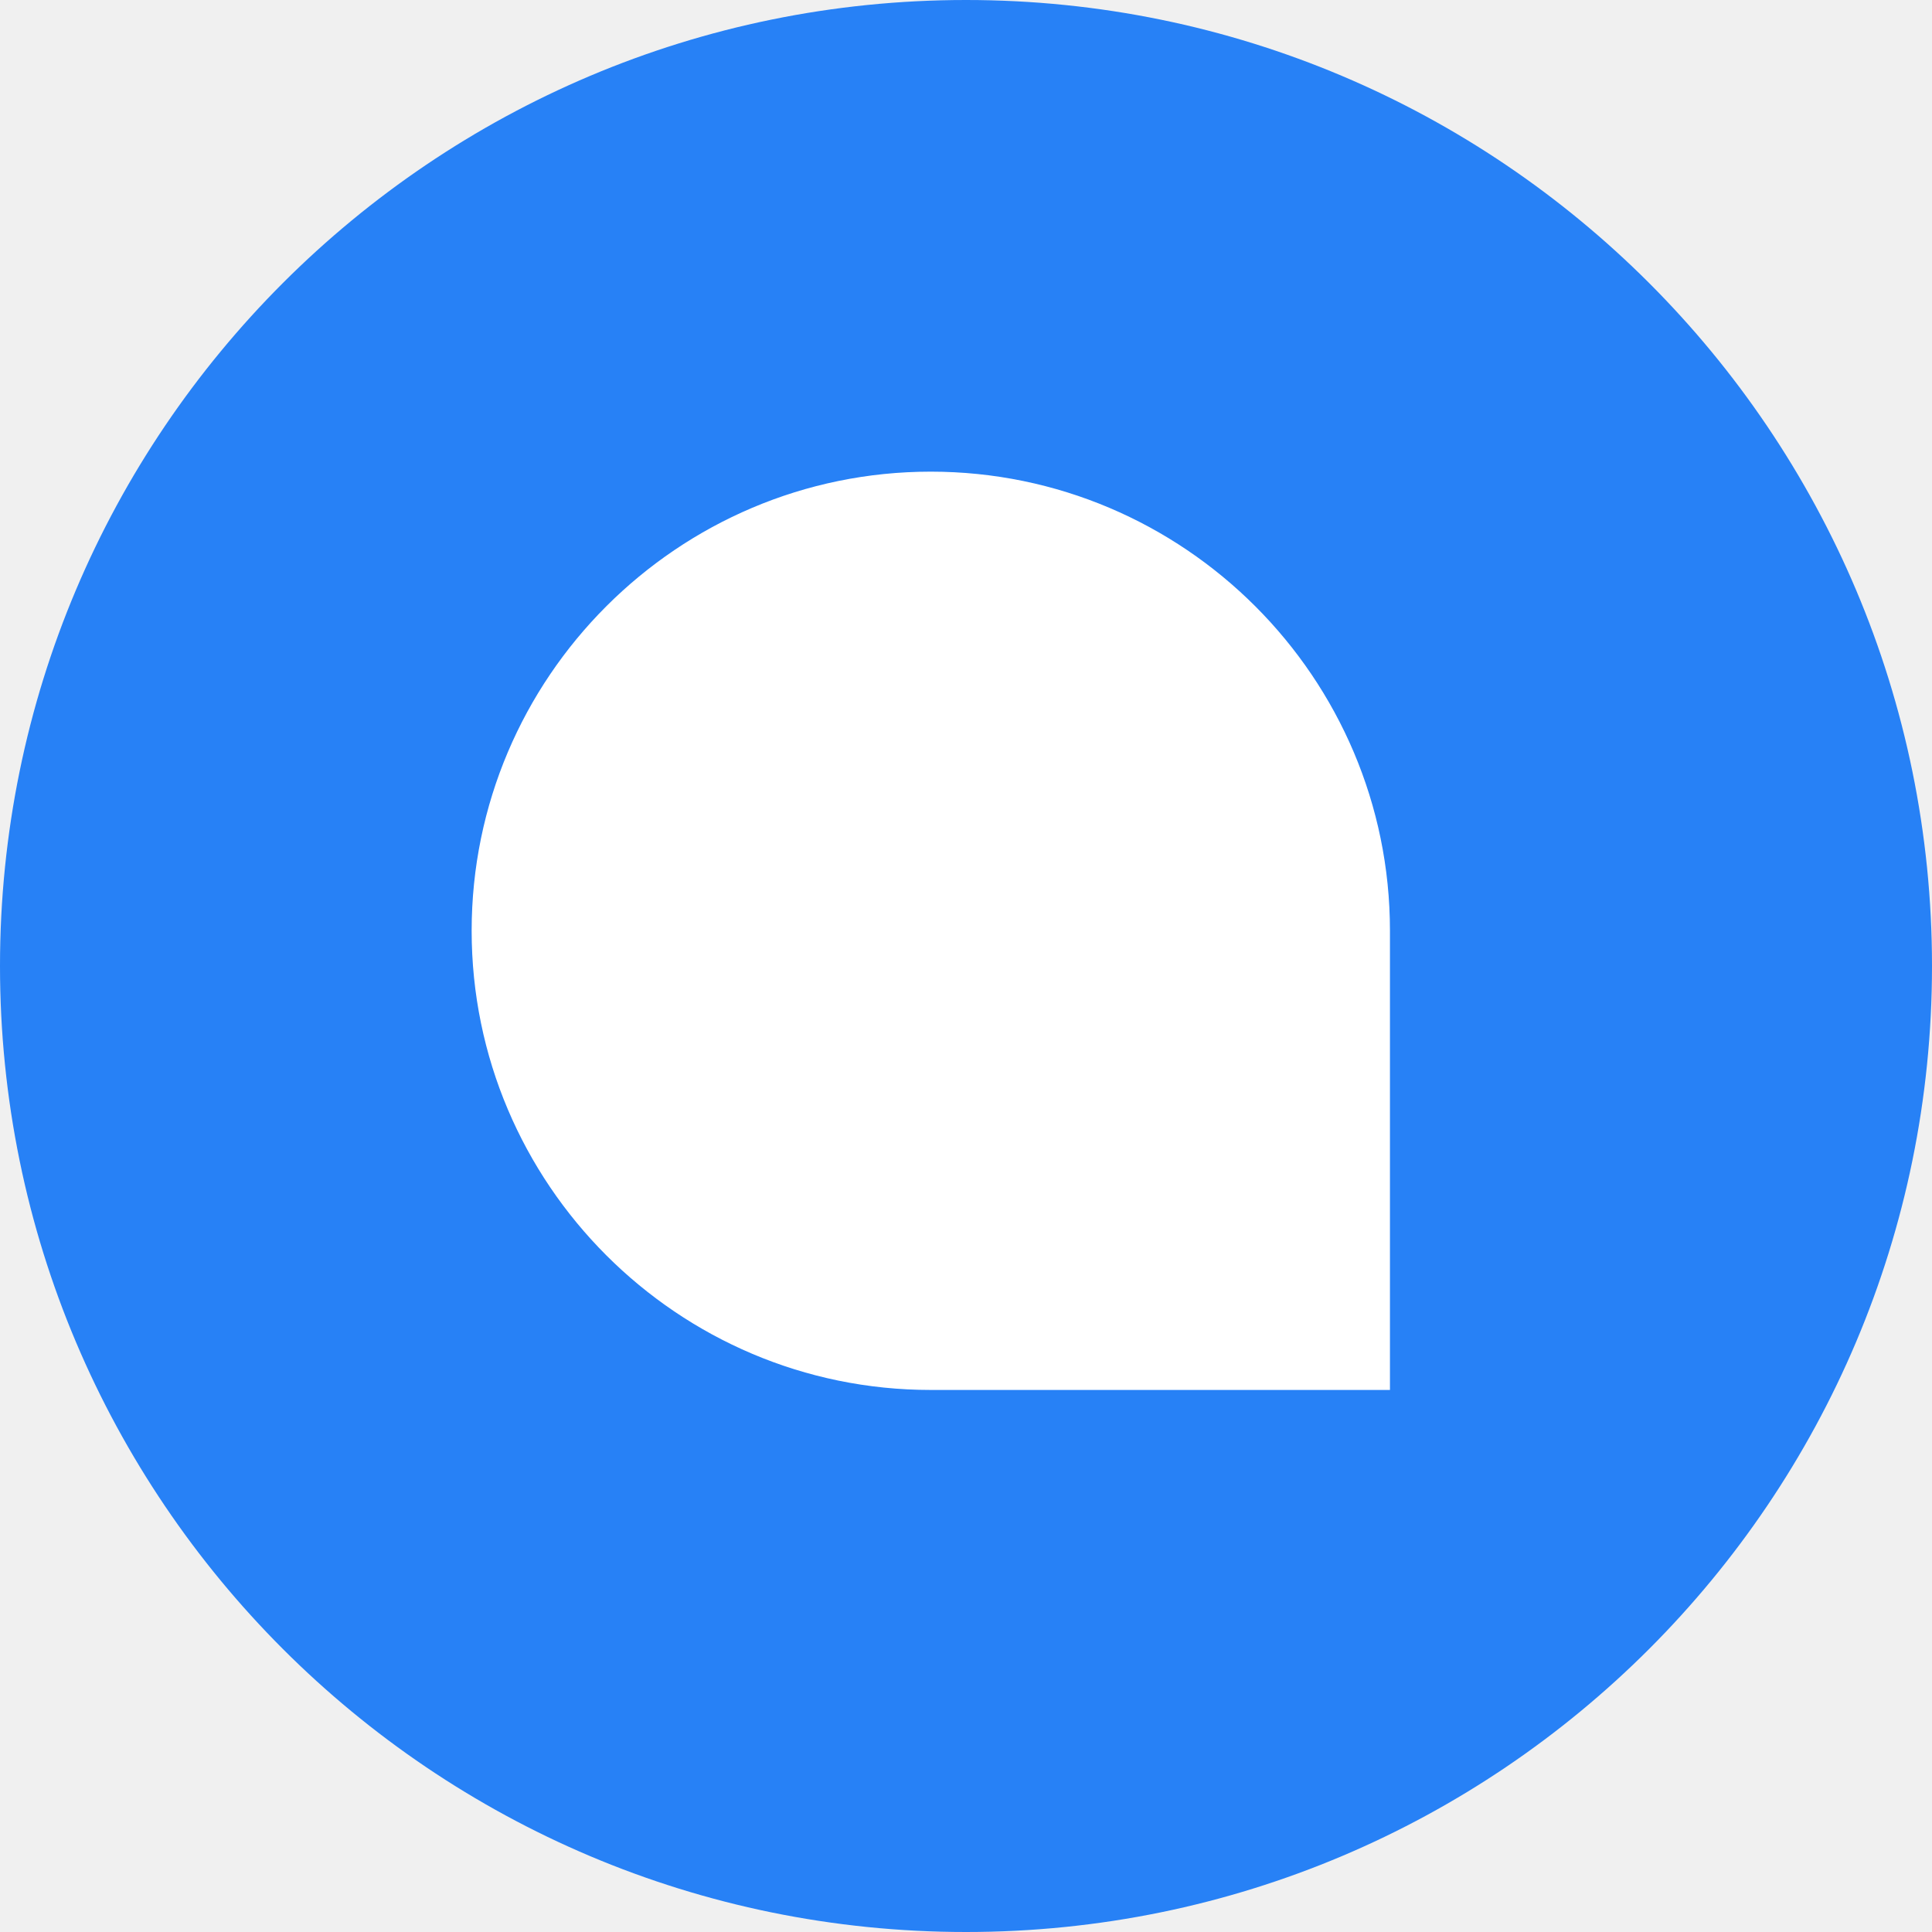
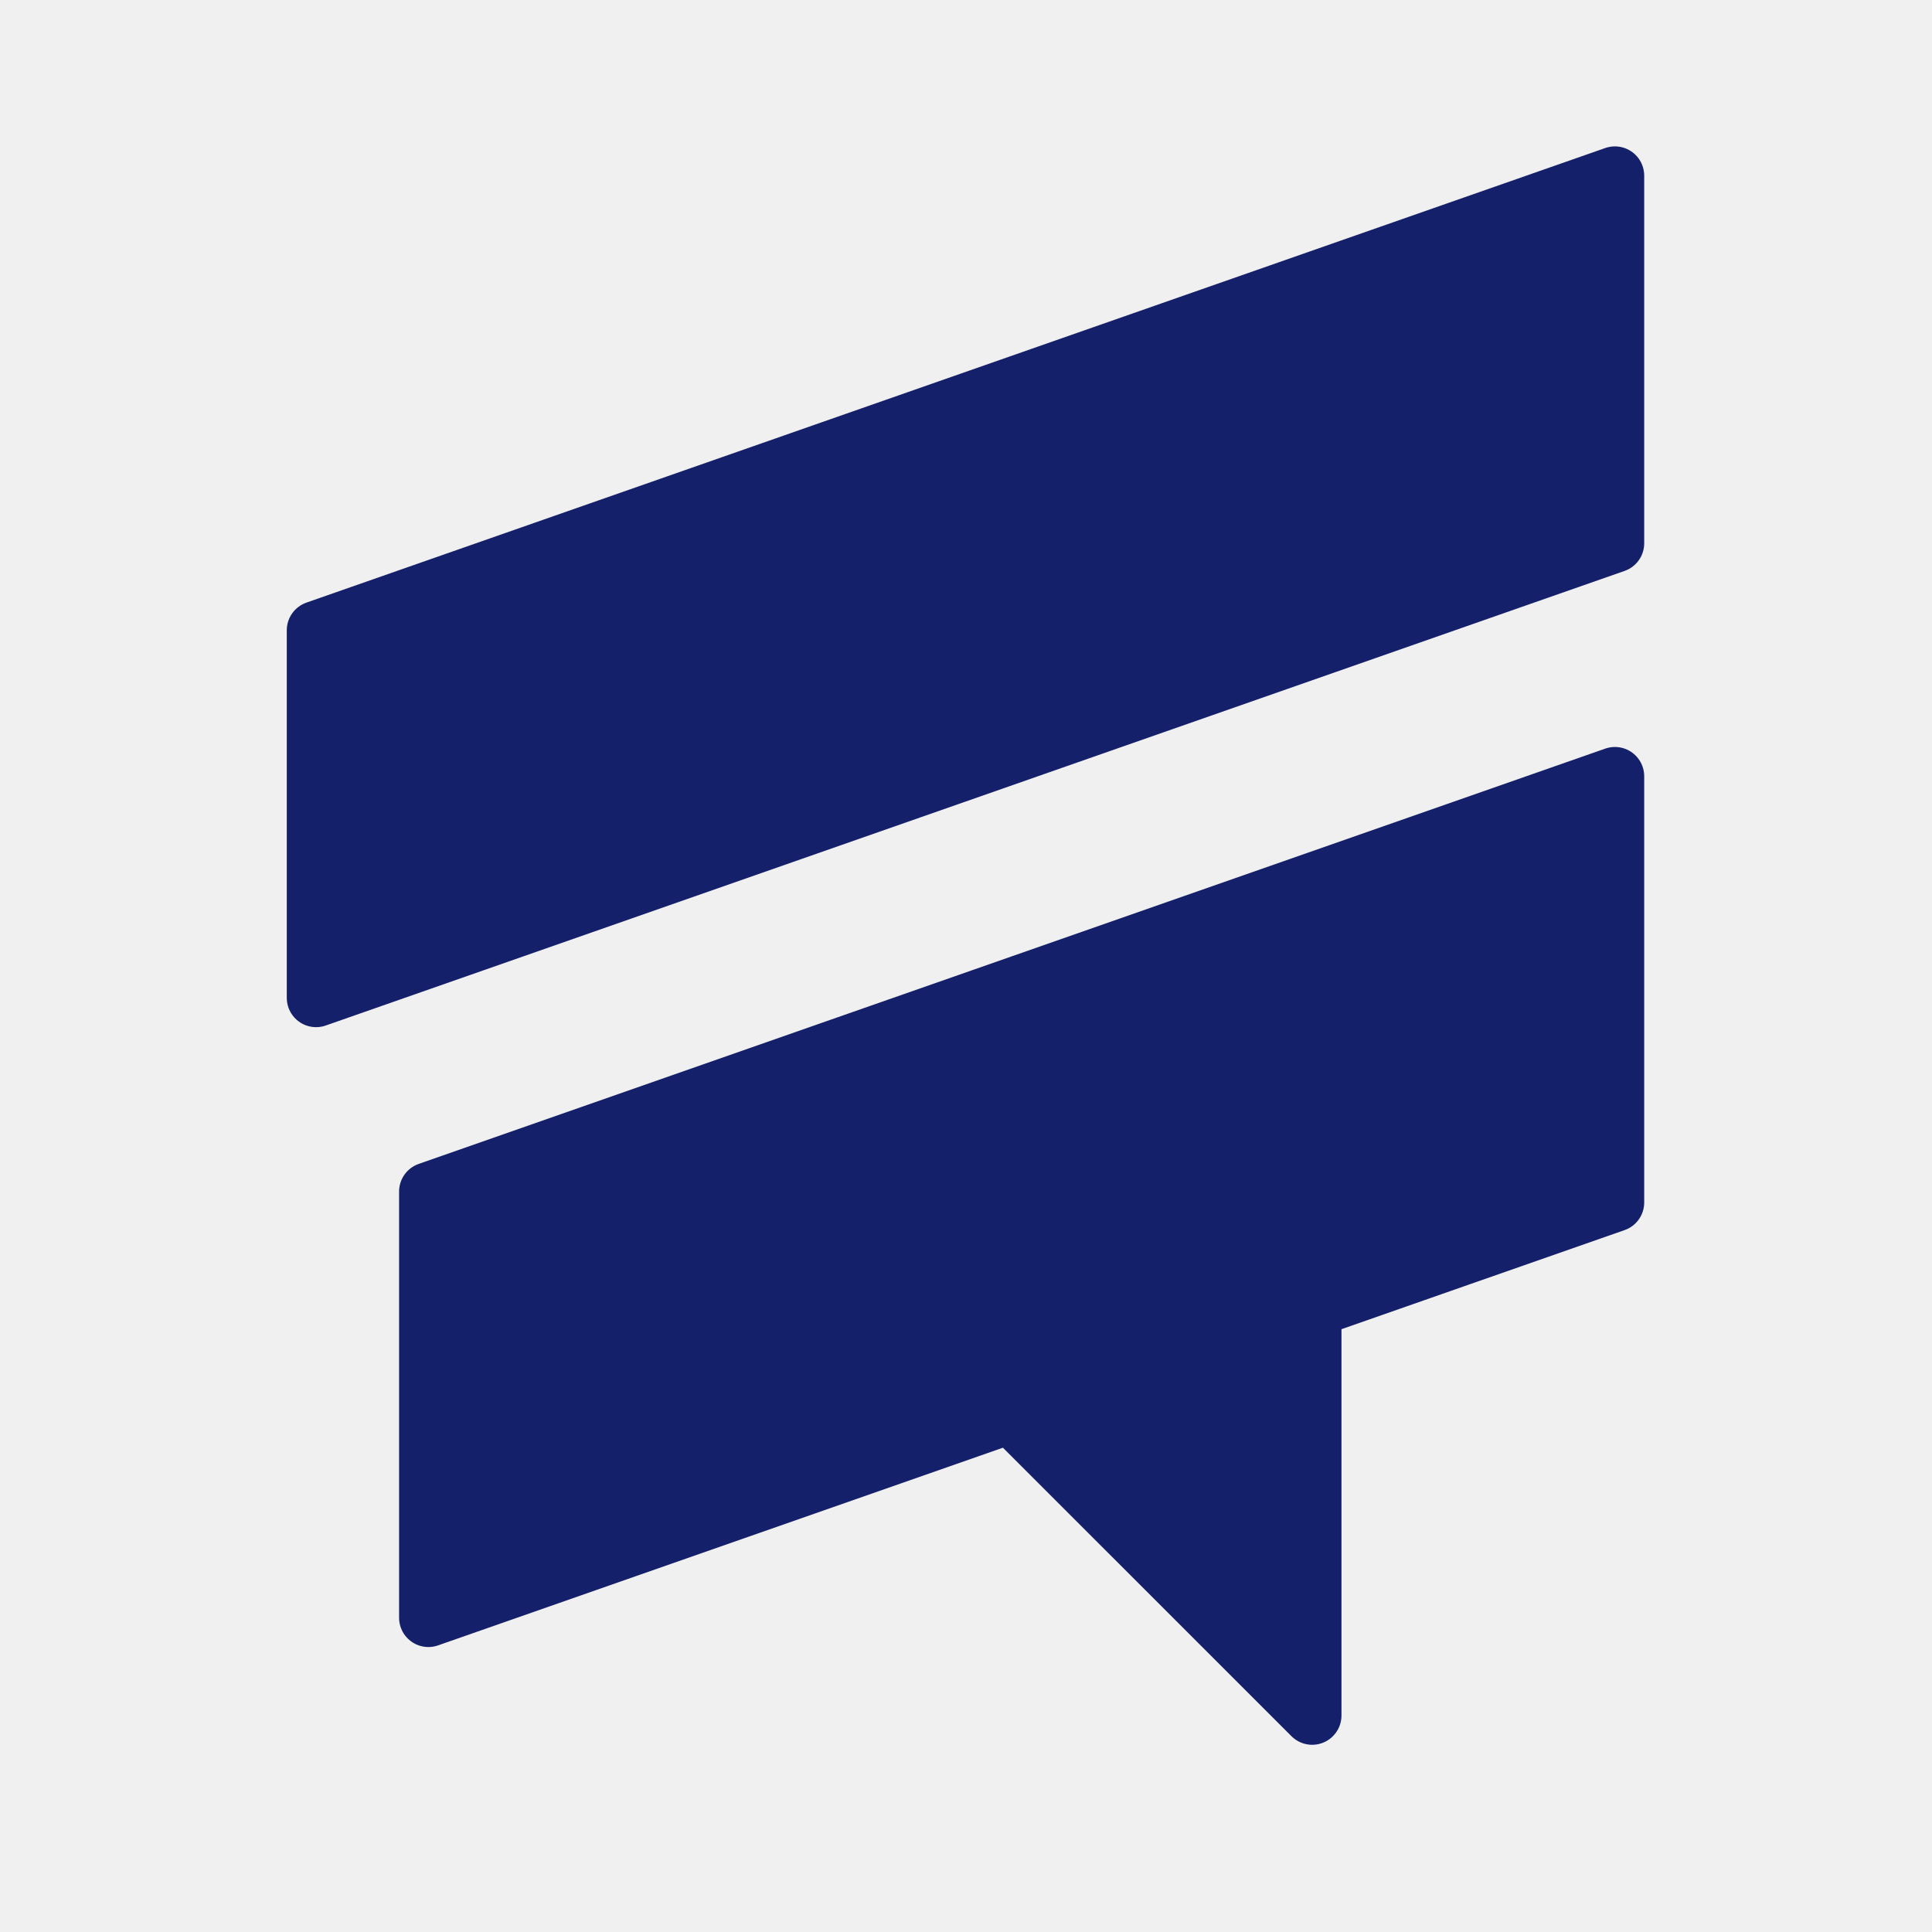
- <svg xmlns="http://www.w3.org/2000/svg" width="16" height="16" viewBox="0 0 16 16" fill="none">
-   <g clip-path="url(#woot-logo-clip-2342424e23u32098)">
-     <path d="M8 16C12.418 16 16 12.418 16 8C16 3.582 12.418 0 8 0C3.582 0 0 3.582 0 8C0 12.418 3.582 16 8 16Z" fill="#2781F6" />
-     <path d="M11.417 11.417H7.708C5.664 11.417 4 9.753 4 7.708C4 5.664 5.664 4 7.708 4C9.753 4 11.417 5.664 11.417 7.708V11.417Z" fill="white" stroke="white" stroke-width="0.188" />
-   </g>
-   <defs>
-     <clipPath id="woot-logo-clip-2342424e23u32098">
-       <rect width="16" height="16" fill="white" />
-     </clipPath>
-   </defs>
+ <svg xmlns="http://www.w3.org/2000/svg" width="512" height="512" viewBox="0 0 512 512" fill="none">
+   <path transform="translate(76 36) scale(1.294)" d="M6.00 101.26L272.00 8.16L272.00 83.44L6.00 176.54ZM29.00 216.21L272.00 131.16L272.00 218.44L210.00 240.14L210.00 323.51L148.24 261.76L29.00 303.49Z" fill="#14206A" stroke="#14206A" stroke-width="12" stroke-linejoin="round" />
</svg>
